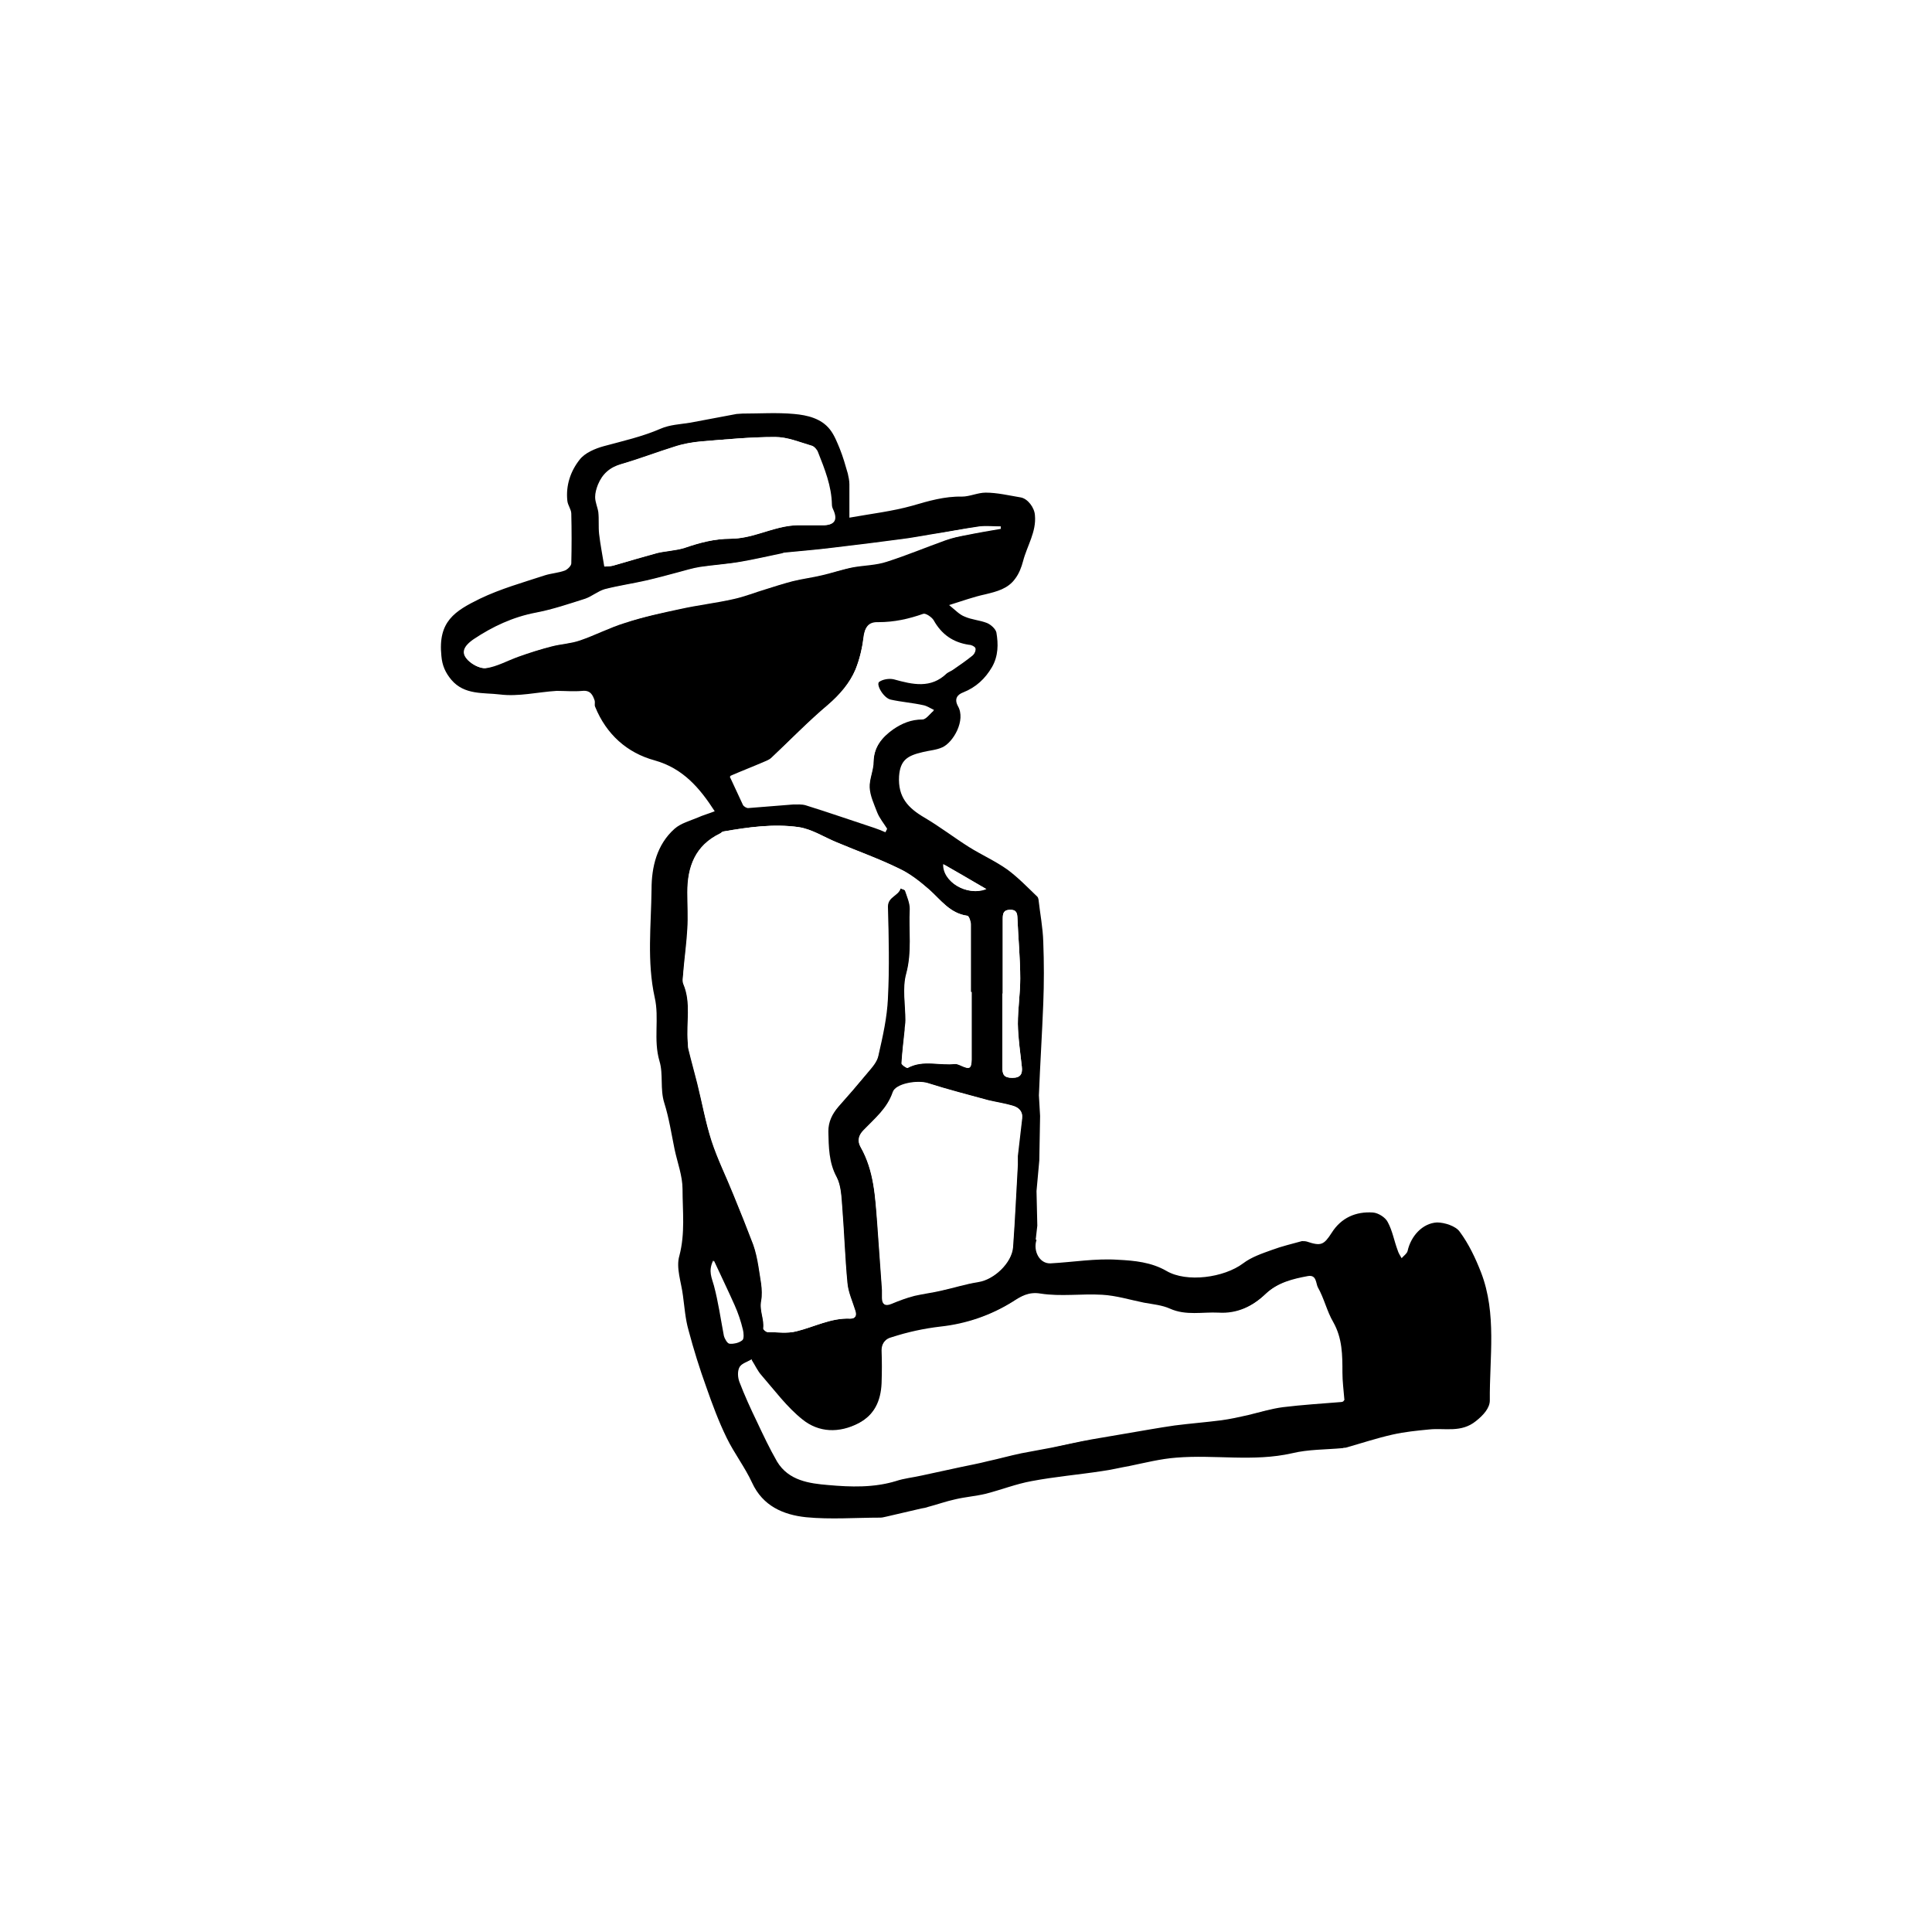
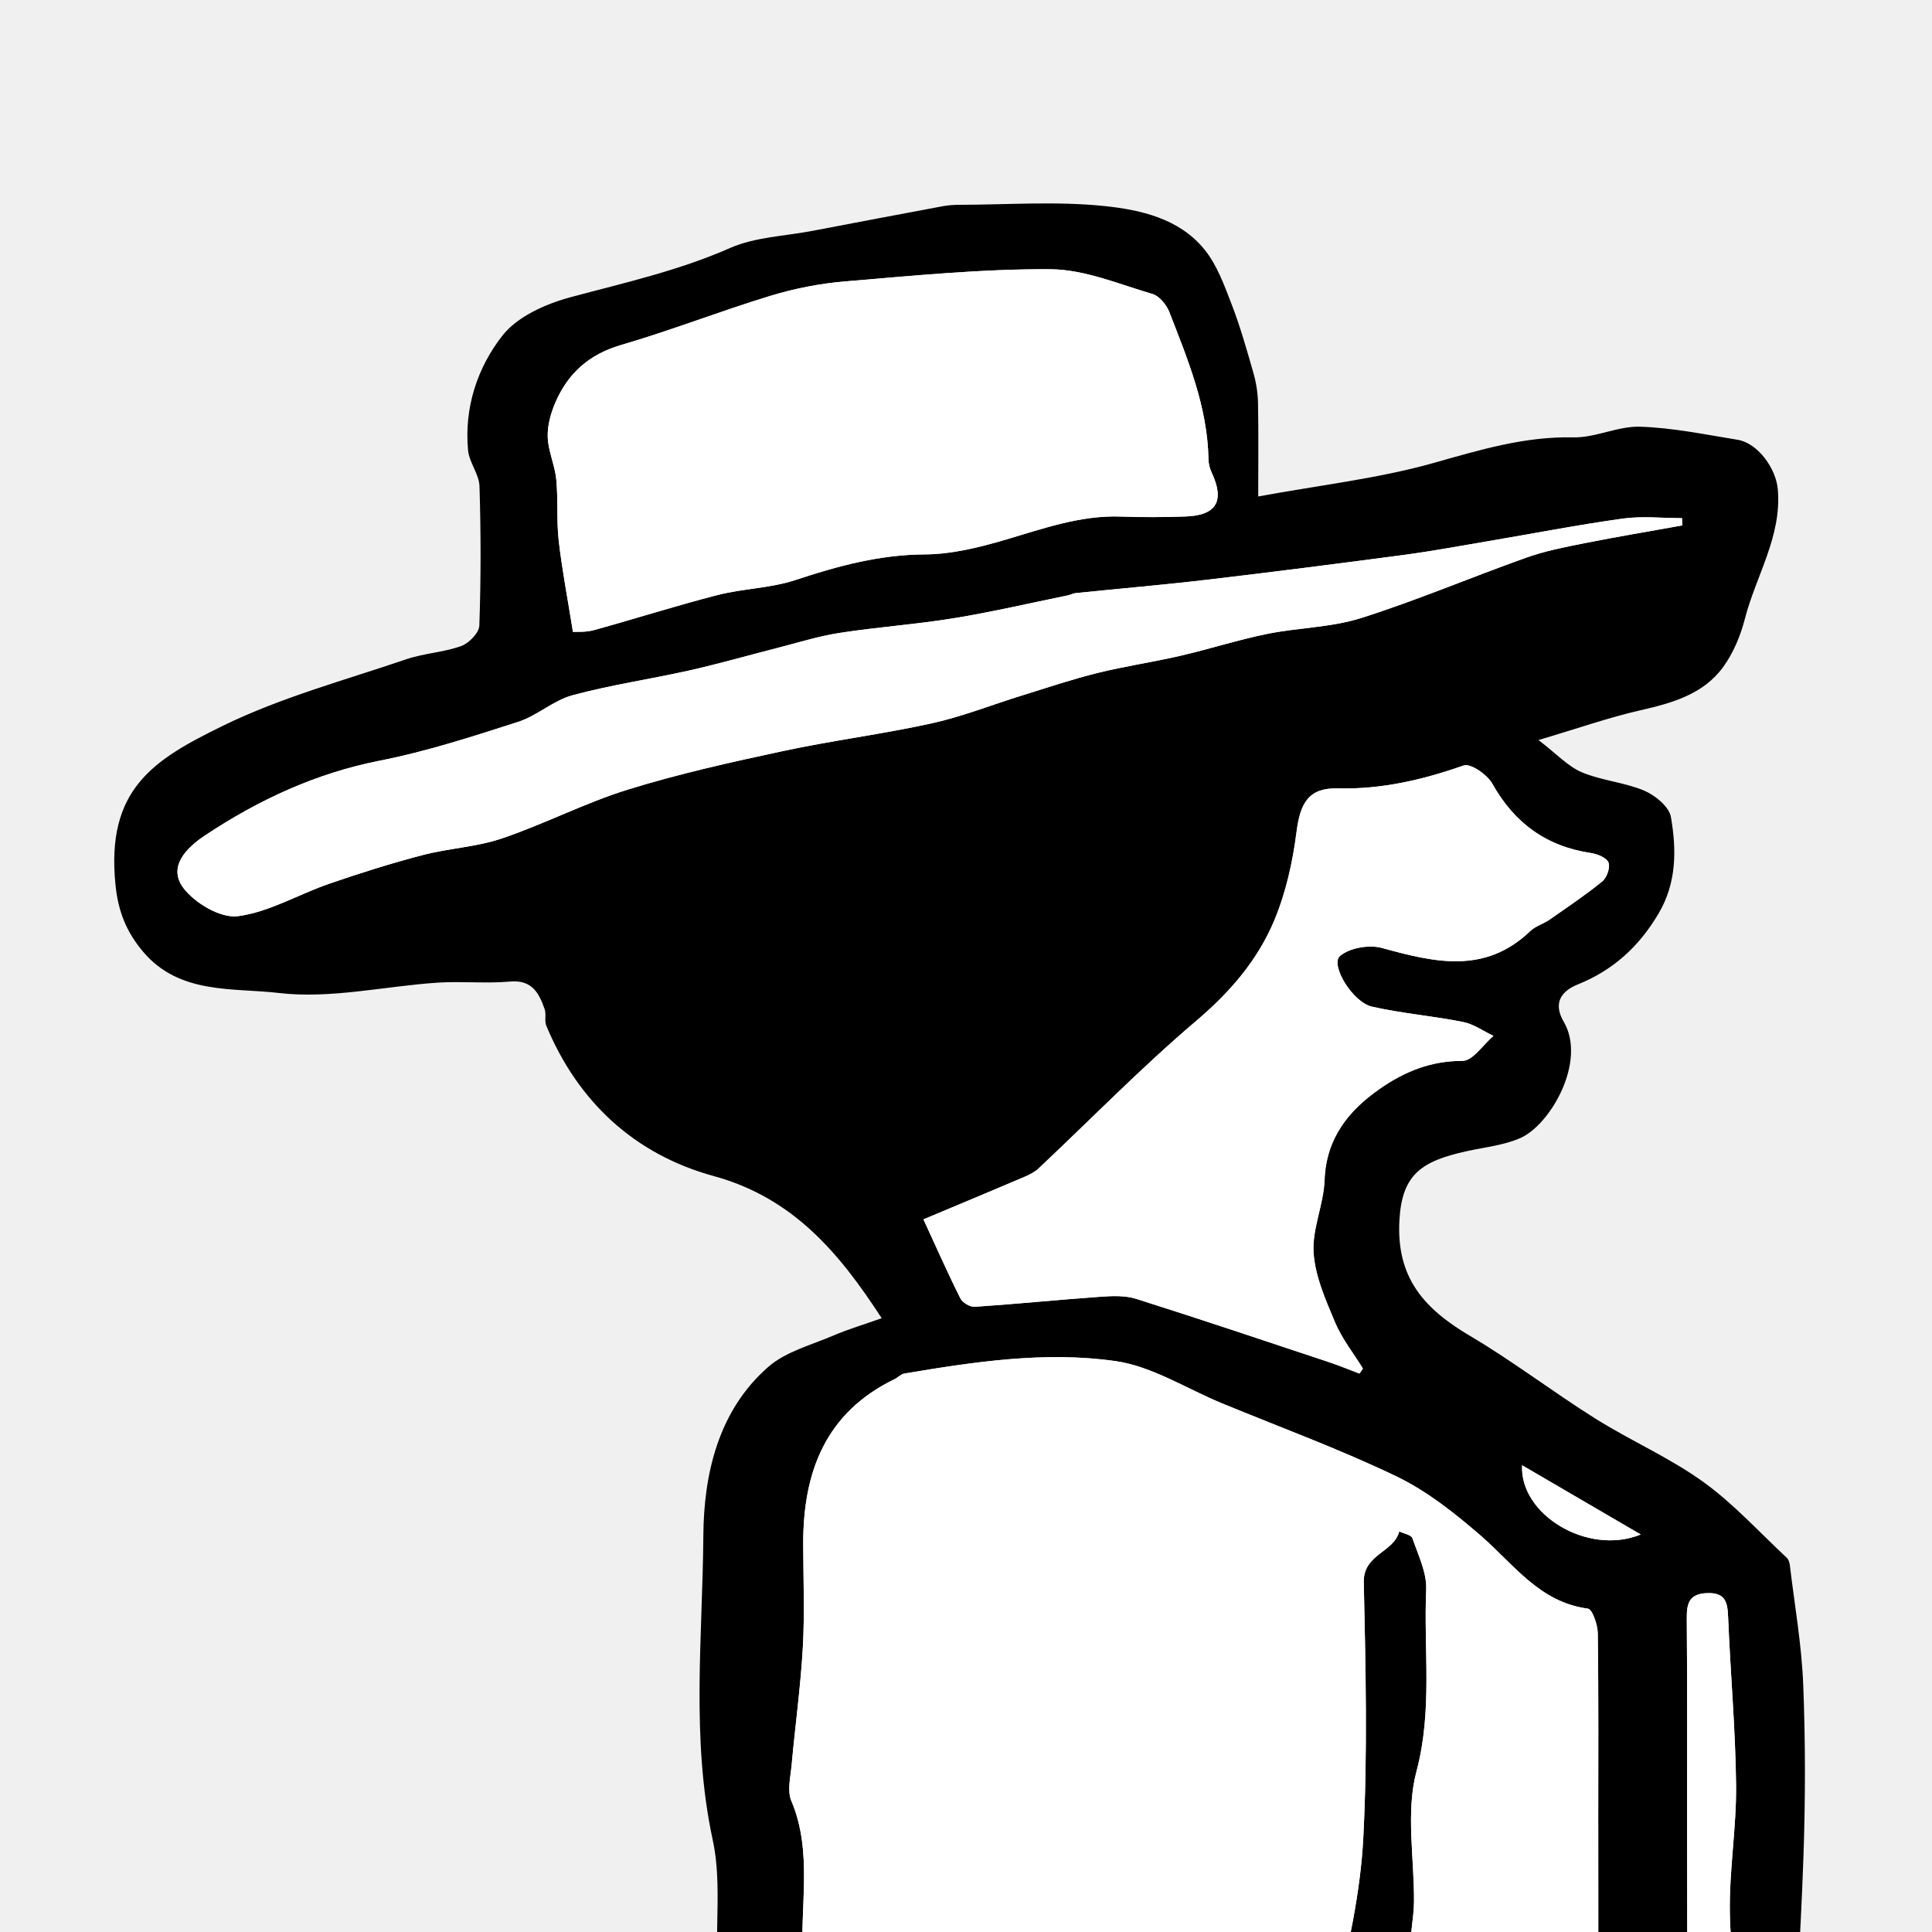
- <svg xmlns="http://www.w3.org/2000/svg" id="Livello_2" data-name="Livello 2" viewBox="0 0 48.63 48.63">
+ <svg xmlns="http://www.w3.org/2000/svg" id="Livello_2" data-name="Livello 2" viewBox="0 0 476.94 476.94">
  <defs>
    <style>
-       .cls-1, .cls-2 {
+       .cls-1, .cls-2, .cls-3 {
        stroke-width: 0px;
      }

      .cls-2 {
+         fill: none;
+       }
+ 
+       .cls-3 {
        fill: #fff;
      }
+ 
+       .cls-4 {
+         clip-path: url(#clippath);
+       }
    </style>
+     <clipPath id="clippath">
+       <rect class="cls-2" width="476.94" height="476.94" />
+     </clipPath>
  </defs>
  <g id="Livello_1-2" data-name="Livello 1">
-     <rect class="cls-2" width="48.63" height="48.63" />
-     <g>
-       <path class="cls-1" d="m26.09,31.21c-.09.27.07.6.35.59.57-.03,1.14-.13,1.71-.09.4.02.83.06,1.21.28.51.3,1.45.17,1.93-.19.21-.16.48-.25.73-.34.24-.09.5-.15.75-.22.04,0,.08,0,.12.01.36.12.43.09.63-.22.24-.38.61-.54,1.04-.51.13.01.31.12.37.24.12.22.16.47.25.71.02.07.06.13.1.2.05-.06.13-.11.15-.18.08-.37.37-.7.74-.72.19,0,.47.09.57.23.23.31.4.67.54,1.03.4,1.04.21,2.14.22,3.22,0,.19-.16.37-.35.52-.37.3-.78.17-1.17.21-.31.03-.62.06-.93.13-.4.09-.79.22-1.18.33-.02,0-.05,0-.07.01-.43.04-.87.03-1.28.13-.97.22-1.94.03-2.91.11-.4.03-.79.13-1.18.21-.23.04-.47.1-.7.13-.59.09-1.18.14-1.76.25-.39.07-.77.22-1.16.32-.25.06-.52.08-.77.14-.23.05-.45.13-.68.19-.05.02-.11.03-.17.04-.29.07-.57.13-.86.2-.06.01-.11.03-.17.03-.62,0-1.25.05-1.87-.01-.57-.06-1.09-.28-1.36-.87-.18-.39-.45-.74-.64-1.13-.2-.41-.36-.84-.51-1.27-.17-.47-.32-.95-.45-1.44-.08-.28-.1-.58-.14-.87-.04-.33-.18-.7-.09-1,.15-.57.08-1.12.08-1.68,0-.33-.13-.67-.2-1-.08-.39-.14-.79-.26-1.17-.11-.35-.02-.72-.12-1.05-.16-.54,0-1.08-.12-1.6-.2-.91-.09-1.82-.08-2.73,0-.55.13-1.12.58-1.52.16-.14.39-.2.58-.28.13-.06.28-.1.43-.16-.38-.59-.8-1.08-1.51-1.28-.7-.19-1.22-.66-1.5-1.35-.02-.04,0-.1-.01-.15-.05-.15-.11-.27-.31-.25-.22.02-.43,0-.65,0-.48.03-.96.15-1.43.09-.41-.05-.89.02-1.22-.37-.15-.18-.23-.36-.25-.6-.09-.87.34-1.13.97-1.44.52-.25,1.09-.41,1.64-.59.16-.05.34-.06.5-.12.07-.03.16-.12.16-.18.01-.42.01-.83,0-1.25,0-.11-.09-.21-.1-.33-.04-.38.08-.74.31-1.03.13-.17.39-.28.61-.34.48-.13.97-.24,1.43-.44.23-.1.49-.11.74-.15.39-.07.78-.15,1.17-.22.05,0,.1-.01.15-.01.43,0,.87-.03,1.3.01.33.03.68.11.9.39.11.14.18.32.25.49.08.2.14.41.2.62.02.09.04.18.04.27,0,.27,0,.55,0,.84.56-.1,1.08-.16,1.58-.3.41-.12.82-.24,1.25-.23.2,0,.4-.1.6-.1.29,0,.58.07.88.12.18.03.35.26.36.45.04.42-.2.77-.3,1.16-.04.15-.1.31-.2.44-.18.25-.46.32-.75.39-.28.06-.56.16-.91.27.16.13.26.24.39.29.18.08.38.09.56.16.1.04.22.15.24.24.05.29.05.59-.11.87-.17.29-.4.51-.73.64-.13.05-.23.15-.13.34.21.36-.12.92-.39,1.04-.15.07-.33.08-.49.12-.39.09-.57.2-.6.61-.03.53.23.8.64,1.04.39.23.74.5,1.12.74.32.2.66.35.97.57.27.2.51.45.75.68.02.02.02.04.03.07.04.36.11.71.12,1.07.02.52.02,1.04,0,1.55-.03.77-.08,1.54-.11,2.31l.03.52-.02,1.12-.07.77.02.87-.04.35Zm-1.65-6.24c0-.57,0-1.14,0-1.7,0-.08-.05-.22-.09-.22-.44-.06-.67-.4-.96-.66-.23-.2-.48-.4-.76-.53-.51-.25-1.05-.44-1.57-.66-.32-.13-.62-.33-.95-.38-.63-.09-1.27,0-1.9.11-.03,0-.05.03-.08.05-.62.3-.83.84-.82,1.48,0,.31.01.62,0,.93-.02.35-.07.71-.1,1.06,0,.11-.04.23,0,.32.2.48.07.97.11,1.45,0,.07,0,.13.02.2.07.28.15.56.22.85.12.49.2.98.36,1.45.15.46.37.9.55,1.35.17.42.34.84.5,1.26.06.17.11.36.13.54.04.29.12.59.07.87-.05.25.08.47.05.7,0,.03.07.09.11.09.24,0,.49.04.72-.02.45-.11.87-.34,1.35-.32.14,0,.17-.08.13-.2-.07-.23-.18-.46-.2-.7-.06-.63-.08-1.27-.13-1.9-.02-.26-.03-.55-.14-.76-.2-.37-.2-.76-.21-1.15,0-.25.1-.44.25-.62.25-.28.5-.57.74-.86.11-.13.24-.27.27-.43.11-.48.22-.96.24-1.45.04-.77.02-1.54,0-2.3,0-.25.27-.27.32-.46.04.02.11.03.12.06.05.15.13.31.12.46-.02.54.06,1.08-.09,1.63-.1.37-.02.78-.02,1.17,0,.08-.01.17-.02.25-.03.28-.07.55-.08.83,0,.04.13.13.15.12.39-.21.8-.05,1.2-.1.05,0,.11.02.16.05.2.09.24.07.25-.16,0-.57,0-1.14,0-1.7Zm-5.53,9.26c-.12.07-.26.11-.3.19-.05.1-.04.25,0,.36.13.34.28.67.44,1,.16.34.32.68.51,1.01.29.48.81.55,1.29.59.56.05,1.14.07,1.7-.1.21-.07.43-.09.65-.14.32-.07.65-.14.97-.21.23-.05.46-.09.69-.15.28-.06.56-.14.85-.2.25-.05.5-.09.75-.14.34-.07.68-.15,1.02-.21.27-.05.55-.09.82-.14.42-.07.85-.15,1.27-.21.39-.05.78-.08,1.17-.13.22-.03.45-.08.67-.13.29-.07.58-.16.88-.2.49-.06.98-.09,1.47-.13.04,0,.07-.03.06-.03-.02-.25-.05-.47-.05-.69,0-.44,0-.87-.23-1.27-.16-.28-.24-.6-.39-.88-.05-.1-.04-.32-.25-.28-.38.07-.76.16-1.05.44-.34.32-.73.51-1.2.48-.41-.02-.82.08-1.22-.1-.2-.09-.43-.1-.65-.15-.35-.07-.7-.18-1.06-.2-.52-.04-1.04.05-1.55-.03-.3-.05-.49.07-.69.2-.56.35-1.18.56-1.82.63-.43.05-.84.14-1.24.27-.15.05-.23.14-.23.31.01.27.01.55,0,.83-.02.44-.18.8-.59,1.02-.49.26-1,.24-1.42-.09-.39-.31-.69-.73-1.03-1.11-.1-.11-.17-.25-.25-.39Zm3.17-3.44c.04.56.08,1.12.12,1.68,0,.07,0,.13,0,.2,0,.16.07.2.23.14.19-.08.38-.15.57-.2.22-.06.45-.08.67-.13.32-.07.63-.17.95-.22.39-.06.85-.48.87-.88.05-.69.08-1.38.12-2.07,0-.07,0-.15,0-.22.03-.32.07-.64.11-.95.02-.18-.09-.27-.23-.31-.2-.06-.41-.09-.62-.14-.51-.14-1.02-.27-1.52-.43-.26-.08-.81.01-.88.23-.14.41-.45.66-.73.95-.13.13-.17.27-.08.43.34.6.37,1.26.42,1.92Zm-6.86-16.53s.11,0,.19-.02c.37-.1.74-.22,1.12-.32.23-.06.47-.06.69-.13.38-.13.76-.23,1.16-.23.24,0,.49-.06.72-.13.34-.1.68-.22,1.04-.21.19,0,.38,0,.58,0,.28,0,.35-.14.23-.4-.02-.04-.03-.08-.03-.12,0-.47-.19-.89-.35-1.32-.03-.07-.09-.15-.15-.16-.3-.09-.61-.22-.92-.22-.62,0-1.23.06-1.85.11-.23.02-.46.06-.67.13-.45.14-.89.31-1.34.44-.29.08-.48.25-.59.52-.04.1-.07.21-.07.31,0,.13.06.25.08.38.02.18,0,.37.02.55.03.26.08.51.13.82Zm7.07,6.67s.02-.03.03-.05c-.08-.14-.19-.27-.25-.41-.08-.2-.18-.41-.19-.63-.01-.21.09-.43.1-.65.01-.38.22-.63.5-.83.22-.15.45-.25.74-.25.09,0,.19-.15.28-.22-.09-.04-.18-.11-.27-.12-.27-.05-.55-.08-.82-.14-.18-.04-.38-.38-.29-.46.09-.07.26-.1.38-.07.47.13.93.24,1.33-.15.05-.04.12-.06.17-.1.16-.11.32-.22.48-.35.04-.03.07-.12.06-.17-.02-.04-.1-.08-.16-.08-.4-.06-.69-.27-.89-.62-.05-.08-.2-.18-.26-.16-.37.13-.74.22-1.13.21-.26,0-.34.13-.37.39-.03.27-.1.54-.2.79-.15.36-.4.65-.7.9-.49.42-.95.88-1.42,1.33-.03.03-.08.06-.13.08-.3.13-.61.26-.91.38.12.25.22.48.33.71.02.04.09.08.13.08.38-.03.75-.06,1.13-.09.11,0,.22-.01.32.02.58.18,1.15.38,1.73.57.09.03.19.07.28.11Zm2.9-7.62v-.06c-.18,0-.36-.02-.54,0-.41.06-.81.14-1.21.2-.25.04-.5.09-.75.12-.59.08-1.17.15-1.76.22-.4.05-.79.08-1.19.12-.02,0-.05.02-.07.02-.34.07-.68.15-1.03.21-.34.06-.68.08-1.02.13-.19.03-.38.09-.57.14-.26.07-.52.14-.78.2-.35.08-.7.13-1.05.22-.17.05-.32.18-.49.24-.41.13-.82.27-1.24.35-.58.11-1.09.35-1.57.67-.16.11-.34.28-.19.47.1.14.33.27.49.25.28-.04.55-.2.82-.29.28-.1.56-.18.84-.26.24-.06.49-.07.71-.15.38-.13.75-.32,1.13-.44.46-.14.92-.25,1.39-.35.44-.1.89-.15,1.34-.25.28-.06.54-.17.82-.25.22-.07.45-.14.67-.2.25-.06.5-.1.74-.15.26-.06.52-.14.78-.2.28-.06.58-.06.85-.14.5-.16.99-.37,1.48-.54.17-.06.35-.09.52-.13.29-.06.59-.11.88-.16Zm.04,11.7c0,.62,0,1.24,0,1.85,0,.18.03.27.25.27.21,0,.26-.1.24-.28-.04-.36-.09-.72-.1-1.08,0-.38.06-.76.06-1.14,0-.5-.05-1.01-.07-1.51,0-.13-.02-.23-.19-.22-.16,0-.18.09-.18.23,0,.63,0,1.25,0,1.88Zm-7.28,6.72c-.13.27-.03.44.02.63.11.41.17.84.25,1.26.02.08.09.2.14.2.1,0,.23-.03.31-.09.05-.04.04-.18.01-.26-.06-.21-.13-.42-.21-.62-.16-.36-.33-.71-.52-1.12Zm6.86-9.36c-.37-.22-.71-.42-1.07-.62-.02.44.59.82,1.07.62Z" />
+     <g class="cls-4">
      <g>
-         <path class="cls-2" d="m24.45,24.97c0,.57,0,1.14,0,1.7,0,.23-.05.25-.25.16-.05-.02-.11-.05-.16-.05-.4.04-.81-.12-1.2.1-.02.01-.16-.08-.15-.12.02-.28.05-.55.08-.83,0-.08.02-.16.02-.25,0-.39-.08-.81.02-1.17.15-.55.06-1.09.09-1.63,0-.15-.07-.31-.12-.46-.01-.03-.08-.04-.12-.06-.05.19-.32.2-.32.46.02.77.03,1.54,0,2.3-.03.49-.14.97-.24,1.45-.04.16-.17.3-.27.43-.24.29-.49.58-.74.86-.16.18-.26.37-.25.62,0,.4,0,.78.21,1.15.12.22.12.51.14.76.05.63.07,1.27.13,1.9.02.24.13.47.2.7.04.12.01.21-.13.2-.48-.02-.9.21-1.35.32-.23.06-.48.02-.72.02-.04,0-.11-.06-.11-.09.03-.24-.1-.45-.05-.7.05-.28-.03-.58-.07-.87-.03-.18-.07-.37-.13-.54-.16-.42-.33-.85-.5-1.26-.18-.45-.4-.89-.55-1.35-.15-.47-.24-.97-.36-1.45-.07-.28-.15-.56-.22-.85-.02-.06-.01-.13-.02-.2-.04-.48.09-.98-.11-1.45-.04-.09,0-.21,0-.32.03-.35.08-.71.1-1.06.02-.31,0-.62,0-.93,0-.65.2-1.18.82-1.48.03-.01.05-.04.08-.05.63-.11,1.27-.2,1.9-.11.33.05.64.25.95.38.52.22,1.06.41,1.57.66.28.13.53.33.76.53.3.26.53.6.96.66.04,0,.09.14.09.22,0,.57,0,1.14,0,1.7Z" />
-         <path class="cls-2" d="m18.92,34.23c.09.14.15.28.25.39.33.38.64.8,1.03,1.11.41.33.92.35,1.42.09.41-.22.58-.58.59-1.02.01-.28.01-.55,0-.83,0-.18.08-.27.23-.31.4-.13.81-.22,1.24-.27.64-.07,1.26-.28,1.82-.63.2-.13.39-.25.69-.2.51.08,1.03,0,1.55.03.36.02.71.13,1.06.2.22.04.45.06.65.15.4.18.82.08,1.22.1.47.03.87-.16,1.2-.48.3-.28.67-.37,1.05-.44.22-.04.2.18.25.28.16.28.23.61.39.88.23.41.23.83.23,1.27,0,.22.03.44.05.69,0,0-.03.03-.06.03-.49.04-.98.07-1.47.13-.3.04-.59.14-.88.2-.22.05-.44.1-.67.13-.39.05-.78.08-1.17.13-.43.06-.85.14-1.27.21-.27.05-.55.08-.82.14-.34.07-.68.15-1.02.21-.25.05-.5.08-.75.14-.28.06-.57.14-.85.2-.23.05-.46.1-.69.15-.32.07-.65.14-.97.21-.22.05-.44.07-.65.14-.56.18-1.14.15-1.7.1-.48-.04-1-.11-1.29-.59-.19-.32-.35-.67-.51-1.01-.16-.33-.31-.66-.44-1-.04-.11-.05-.26,0-.36.04-.08.18-.12.3-.19Z" />
-         <path class="cls-2" d="m22.09,30.8c-.06-.66-.08-1.33-.42-1.92-.09-.16-.05-.3.08-.43.28-.29.59-.54.73-.95.08-.22.62-.31.88-.23.5.16,1.01.29,1.52.43.2.05.42.08.62.14.14.04.25.13.23.31-.04.32-.07.63-.11.95,0,.07,0,.15,0,.22-.04.69-.07,1.38-.12,2.07-.03.4-.48.82-.87.88-.32.05-.63.15-.95.22-.22.05-.45.08-.67.13-.19.05-.38.12-.57.2-.15.06-.22.03-.23-.14,0-.07,0-.13,0-.2-.04-.56-.08-1.12-.12-1.68Z" />
-         <path class="cls-2" d="m15.23,14.26c-.05-.31-.1-.56-.13-.82-.02-.18,0-.37-.02-.55-.01-.13-.07-.25-.08-.38,0-.1.03-.22.07-.31.11-.26.3-.43.59-.52.45-.13.89-.3,1.34-.44.22-.07.45-.11.67-.13.61-.05,1.23-.11,1.85-.11.31,0,.61.13.92.22.06.02.13.1.15.16.17.43.34.85.35,1.32,0,.04.01.08.03.12.12.26.05.39-.23.4-.19,0-.38,0-.58,0-.37-.01-.7.11-1.04.21-.23.07-.48.13-.72.13-.41,0-.78.1-1.16.23-.22.07-.47.08-.69.13-.37.1-.74.21-1.12.32-.07.02-.16.01-.19.02Z" />
-         <path class="cls-2" d="m22.3,20.93c-.09-.04-.19-.07-.28-.11-.58-.19-1.15-.38-1.73-.57-.1-.03-.22-.03-.32-.02-.38.03-.75.07-1.13.09-.04,0-.11-.04-.13-.08-.11-.23-.22-.46-.33-.71.3-.13.61-.25.91-.38.04-.02.09-.04.13-.08.47-.44.92-.91,1.42-1.33.3-.26.55-.55.7-.9.1-.25.16-.52.2-.79.03-.26.11-.4.37-.39.4,0,.76-.08,1.13-.21.06-.02.21.08.26.16.2.36.49.56.89.62.06,0,.14.04.16.08.02.04-.01.14-.06.17-.15.12-.32.23-.48.35-.05.04-.12.06-.17.1-.41.39-.86.28-1.33.15-.11-.03-.29,0-.38.07-.09.08.11.42.29.46.27.06.55.08.82.14.1.02.18.08.27.12-.09.08-.19.22-.28.22-.28,0-.52.09-.74.25-.29.2-.49.45-.5.83,0,.22-.11.44-.1.65.01.21.11.42.19.63.06.15.17.28.25.41-.01.02-.02.03-.03.05Z" />
-         <path class="cls-2" d="m25.2,13.31c-.29.05-.59.1-.88.16-.18.03-.35.07-.52.13-.5.18-.98.38-1.48.54-.27.09-.57.09-.85.14-.26.05-.52.14-.78.2-.25.06-.5.09-.74.15-.23.06-.45.13-.67.2-.27.08-.54.19-.82.25-.44.1-.89.15-1.34.25-.47.1-.94.2-1.39.35-.39.12-.75.31-1.13.44-.23.08-.48.09-.71.15-.28.07-.56.16-.84.26-.28.1-.54.25-.82.29-.15.02-.39-.12-.49-.25-.14-.19.03-.36.19-.47.48-.32,1-.56,1.57-.67.42-.08.83-.22,1.24-.35.17-.05.32-.19.49-.24.34-.09.7-.14,1.05-.22.26-.06.52-.13.78-.2.19-.05.38-.11.57-.14.34-.05.69-.08,1.02-.13.34-.06.69-.14,1.03-.21.02,0,.05-.02.07-.02.4-.04.79-.07,1.19-.12.59-.07,1.18-.14,1.76-.22.25-.03.5-.08.75-.12.4-.07.81-.15,1.21-.2.17-.02.35,0,.53,0v.06Z" />
-         <path class="cls-2" d="m25.24,25.01c0-.63,0-1.25,0-1.88,0-.14.02-.22.18-.23.17,0,.18.09.19.22.02.5.07,1.01.07,1.51,0,.38-.06.76-.06,1.14,0,.36.06.72.1,1.08.02.18-.03.28-.24.28-.21,0-.25-.09-.25-.27,0-.62,0-1.23,0-1.85Z" />
-         <path class="cls-2" d="m17.97,31.73c.19.41.36.76.52,1.12.09.2.16.41.21.62.02.08.03.22-.01.26-.08.07-.21.1-.31.09-.05,0-.12-.13-.14-.2-.09-.42-.14-.85-.25-1.26-.05-.19-.15-.35-.02-.63Z" />
-         <path class="cls-2" d="m24.83,22.38c-.48.19-1.09-.18-1.07-.62.35.21.69.4,1.07.62Z" />
+         <path class="cls-1" d="m439.84,621.48c-2.37,7.45,1.83,16.45,9.6,16.07,15.64-.76,31.34-3.46,46.85-2.55,11.06.65,22.74,1.7,33.14,7.82,14.14,8.32,39.81,4.73,53.13-5.25,5.76-4.32,13.06-6.8,19.93-9.36,6.67-2.49,13.68-4.07,20.58-5.92,1.01-.27,2.29.04,3.34.38,10.02,3.21,11.87,2.35,17.21-6.02,6.6-10.36,16.64-14.97,28.59-13.99,3.66.3,8.5,3.33,10.22,6.51,3.23,5.98,4.53,12.99,6.76,19.53.65,1.91,1.75,3.67,2.65,5.5,1.4-1.64,3.65-3.08,4.07-4.94,2.28-10.17,10.18-19.33,20.45-19.83,5.27-.26,12.8,2.38,15.71,6.35,6.21,8.48,10.99,18.33,14.74,28.23,10.88,28.69,5.64,58.79,6.09,88.32.08,5.25-4.35,10.2-9.57,14.41-10.15,8.18-21.29,4.75-32.09,5.9-8.51.91-17.12,1.58-25.44,3.45-10.92,2.46-21.6,6-32.38,9.06-.65.19-1.35.23-2.04.29-11.74,1.08-23.78.88-35.17,3.5-26.56,6.11-53.34.89-79.88,3.13-10.87.92-21.59,3.67-32.37,5.64-6.42,1.18-12.79,2.71-19.24,3.66-16.08,2.37-32.31,3.95-48.28,6.91-10.78,2-21.16,6.07-31.84,8.71-6.98,1.72-14.25,2.27-21.28,3.84-6.31,1.41-12.46,3.5-18.69,5.27-1.5.42-3.03.73-4.55,1.08-7.85,1.84-15.71,3.68-23.57,5.5-1.54.36-3.1.86-4.66.87-17.16.08-34.45,1.42-51.43-.31-15.61-1.6-29.83-7.63-37.41-23.81-5.04-10.75-12.36-20.42-17.48-31.13-5.39-11.29-9.76-23.12-13.89-34.95-4.54-13.02-8.7-26.22-12.25-39.54-2.06-7.77-2.73-15.92-3.78-23.93-1.2-9.17-4.84-19.12-2.58-27.41,4.24-15.53,2.16-30.85,2.18-46.16.02-9.15-3.5-18.31-5.48-27.46-2.31-10.71-3.85-21.69-7.25-32.05-3.16-9.62-.67-19.79-3.33-28.75-4.38-14.73-.16-29.68-3.21-43.86-5.39-25.04-2.49-50.13-2.31-75.1.11-15.03,3.6-30.83,16.06-41.68,4.32-3.76,10.58-5.37,16.06-7.72,3.69-1.58,7.56-2.73,11.91-4.27-10.56-16.25-21.91-29.74-41.52-35.11-19.36-5.31-33.42-18.2-41.28-37.1-.5-1.2.04-2.82-.4-4.07-1.4-3.98-3.11-7.32-8.56-6.83-5.92.53-11.93-.12-17.87.27-13.1.87-26.41,4.06-39.19,2.55-11.25-1.33-24.45.46-33.44-10.1-4.14-4.86-6.21-9.94-6.88-16.49-2.44-23.79,9.42-31.03,26.61-39.42,14.28-6.97,29.92-11.18,45.06-16.34,4.41-1.51,9.27-1.72,13.65-3.29,1.92-.69,4.43-3.26,4.49-5.05.4-11.45.4-22.93.04-34.39-.09-3-2.55-5.89-2.83-8.94-.97-10.5,2.33-20.44,8.53-28.31,3.71-4.71,10.71-7.8,16.82-9.44,13.27-3.56,26.6-6.53,39.32-12.13,6.2-2.73,13.53-2.93,20.36-4.24,10.69-2.05,21.39-4.07,32.09-6.07,1.34-.25,2.72-.35,4.09-.36,11.93-.02,23.95-.92,35.75.29,8.98.92,18.56,3.06,24.78,10.67,3.12,3.81,4.93,8.83,6.74,13.53,2.16,5.59,3.79,11.39,5.44,17.16.67,2.36,1.05,4.88,1.1,7.34.14,7.5.05,15,.05,23.01,15.36-2.82,29.68-4.43,43.36-8.29,11.38-3.21,22.39-6.56,34.41-6.3,5.48.12,11.03-2.81,16.5-2.63,8.04.25,16.06,1.93,24.05,3.22,4.97.8,9.51,7.03,9.95,12.28.99,11.6-5.39,21.27-8.12,31.88-1.08,4.19-2.85,8.49-5.38,11.95-4.94,6.77-12.62,8.89-20.5,10.69-7.74,1.77-15.27,4.42-25.08,7.33,4.51,3.45,7.27,6.51,10.7,7.96,4.89,2.06,10.48,2.46,15.37,4.52,2.73,1.15,6.18,3.98,6.62,6.52,1.39,8.07,1.45,16.23-3.07,23.86-4.79,8.09-11.12,13.92-19.92,17.47-3.6,1.45-6.39,4.23-3.47,9.22,5.7,9.76-3.25,25.38-10.67,28.68-4.18,1.86-8.99,2.3-13.53,3.32-10.83,2.44-15.7,5.6-16.36,16.88-.85,14.52,6.32,22.1,17.5,28.71,10.61,6.27,20.45,13.83,30.9,20.39,8.68,5.44,18.23,9.59,26.51,15.54,7.53,5.4,13.88,12.44,20.71,18.8.45.42.69,1.21.76,1.86,1.17,9.81,2.91,19.6,3.3,29.44.56,14.2.54,28.45.05,42.65-.73,21.14-2.27,42.26-3.12,63.39l.8,14.36-.6,30.76-1.79,21.1.48,23.84-1.19,9.54Zm-45.29-171.47c0-15.6.1-31.19-.11-46.79-.03-2.14-1.34-5.97-2.44-6.12-11.99-1.58-18.31-10.97-26.46-18.02-6.41-5.54-13.28-11-20.84-14.64-14.03-6.74-28.71-12.12-43.12-18.06-8.72-3.6-17.17-9.1-26.22-10.39-17.35-2.48-34.85.18-52.13,3.08-.82.14-1.51.95-2.31,1.34-17.13,8.26-22.67,22.95-22.63,40.74.02,8.49.38,16.99-.09,25.45-.54,9.72-1.89,19.39-2.77,29.09-.27,2.96-1.12,6.36-.07,8.86,5.5,13.06,1.85,26.65,2.94,39.93.15,1.82.04,3.71.47,5.46,1.9,7.79,4.03,15.52,5.92,23.31,3.24,13.33,5.55,26.94,9.76,39.95,4.09,12.65,10.16,24.65,15.19,37,4.69,11.52,9.35,23.07,13.65,34.74,1.76,4.77,2.95,9.84,3.68,14.87,1.16,7.97,3.4,16.33,2.02,23.95-1.26,6.97,2.28,12.78,1.46,19.24-.09.7,1.87,2.38,2.9,2.4,6.61.08,13.51.97,19.78-.56,12.34-3,23.86-9.31,37.09-8.75,3.85.16,4.6-2.15,3.56-5.5-1.97-6.36-4.92-12.63-5.56-19.13-1.7-17.39-2.18-34.89-3.6-52.31-.58-7.11-.72-15-3.93-21-5.5-10.28-5.51-20.78-5.67-31.67-.1-6.88,2.65-12.18,7-17.13,6.88-7.82,13.73-15.68,20.3-23.75,2.96-3.63,6.57-7.53,7.53-11.84,2.94-13.15,5.99-26.5,6.69-39.89,1.09-21.04.59-42.19.13-63.28-.15-6.99,7.43-7.32,8.76-12.56,1.13.55,2.97.85,3.25,1.68,1.43,4.16,3.58,8.52,3.4,12.71-.65,14.92,1.62,29.78-2.4,44.86-2.68,10.07-.52,21.42-.61,32.2-.02,2.27-.36,4.54-.6,6.8-.83,7.61-1.88,15.2-2.32,22.83-.06,1.08,3.55,3.68,4.22,3.31,10.65-5.83,22.03-1.43,32.96-2.64,1.42-.16,3.05.66,4.44,1.32,5.44,2.6,6.71,1.92,6.75-4.33.09-15.6.03-31.19.04-46.79Zm-151.88,254.51c-3.38,2.02-7.27,3.01-8.32,5.31-1.27,2.77-1,6.98.15,9.97,3.62,9.36,7.79,18.51,12.09,27.59,4.42,9.33,8.72,18.8,14.03,27.63,7.9,13.12,22.2,15.19,35.34,16.26,15.49,1.26,31.38,2.04,46.77-2.83,5.74-1.82,11.84-2.49,17.76-3.77,8.9-1.92,17.77-3.93,26.67-5.85,6.35-1.37,12.74-2.57,19.07-4.01,7.79-1.77,15.5-3.86,23.31-5.53,6.83-1.46,13.76-2.41,20.61-3.78,9.34-1.88,18.61-4.09,27.96-5.9,7.48-1.45,15.05-2.48,22.57-3.74,11.66-1.95,23.28-4.19,34.99-5.83,10.67-1.49,21.46-2.15,32.14-3.56,6.17-.82,12.26-2.29,18.35-3.66,8.09-1.81,16.04-4.53,24.22-5.57,13.42-1.71,26.97-2.37,40.45-3.56.99-.09,1.92-.89,1.75-.8-.54-6.86-1.47-12.91-1.39-18.93.16-12.09.11-23.85-6.21-34.98-4.35-7.66-6.51-16.57-10.77-24.3-1.47-2.66-.98-8.77-6.97-7.66-10.49,1.95-20.75,4.37-28.92,12.09-9.23,8.72-20.09,13.98-33.08,13.19-11.21-.69-22.59,2.14-33.65-2.82-5.43-2.43-11.77-2.85-17.72-4.07-9.69-1.99-19.33-4.91-29.12-5.59-14.15-.98-28.66,1.24-42.54-.93-8.34-1.3-13.41,1.94-19,5.45-15.39,9.64-32.31,15.43-50.01,17.33-11.77,1.27-22.94,3.8-34.05,7.34-4.03,1.28-6.43,3.79-6.21,8.62.34,7.55.33,15.14.03,22.69-.47,12.12-5,22.06-16.28,28-13.51,7.1-27.52,6.58-38.9-2.56-10.69-8.58-19.05-20.09-28.18-30.54-2.71-3.11-4.55-6.98-6.93-10.73Zm87.16-94.37c1.06,15.38,2.14,30.75,3.17,46.13.12,1.83.01,3.67.04,5.5.08,4.52,2.03,5.49,6.21,3.77,5.09-2.09,10.32-3.99,15.64-5.37,6.04-1.56,12.28-2.33,18.37-3.67,8.68-1.91,17.22-4.6,25.98-5.93,10.83-1.65,23.24-13.12,24.02-24.13,1.34-18.95,2.22-37.93,3.29-56.91.12-2.06.03-4.13.26-6.17.95-8.73,1.95-17.45,2.99-26.16.58-4.88-2.42-7.34-6.34-8.48-5.57-1.61-11.39-2.36-16.99-3.86-13.97-3.74-27.97-7.4-41.78-11.68-7.11-2.21-22.14.32-24.21,6.32-3.85,11.18-12.33,18.26-20.08,26.1-3.5,3.54-4.7,7.44-2.24,11.74,9.41,16.42,10.07,34.71,11.68,52.82ZM141.45,156c.85-.06,3.1.13,5.14-.43,10.23-2.82,20.35-6.06,30.63-8.69,6.27-1.6,12.98-1.66,19.08-3.67,10.46-3.46,20.8-6.28,32-6.34,6.62-.04,13.39-1.71,19.82-3.6,9.43-2.77,18.64-6.12,28.7-5.74,5.27.2,10.55.16,15.82-.02,7.72-.26,9.75-3.85,6.45-10.89-.47-1-.75-2.18-.77-3.28-.23-12.89-5.1-24.55-9.65-36.27-.7-1.81-2.47-3.99-4.19-4.49-8.3-2.43-16.74-6.05-25.16-6.1-16.9-.12-33.82,1.6-50.7,3-6.23.52-12.51,1.76-18.49,3.58-12.35,3.76-24.4,8.51-36.79,12.11-7.88,2.29-13.1,6.95-16.22,14.16-1.16,2.67-2.01,5.76-1.91,8.62.13,3.49,1.77,6.91,2.11,10.42.48,5,.04,10.09.6,15.08.8,7.08,2.16,14.09,3.52,22.57Zm194.18,183.1c.28-.42.57-.84.85-1.26-2.33-3.77-5.17-7.33-6.87-11.37-2.33-5.54-4.93-11.37-5.31-17.21-.39-5.88,2.49-11.9,2.71-17.9.38-10.4,5.93-17.25,13.84-22.71,6.01-4.15,12.48-6.77,20.2-6.75,2.55,0,5.1-4,7.65-6.17-2.49-1.18-4.86-2.91-7.48-3.43-7.45-1.48-15.09-2.11-22.49-3.78-4.83-1.09-10.43-10.42-7.9-12.53,2.39-2,7.18-2.83,10.32-1.97,12.91,3.54,25.42,6.6,36.63-4.16,1.28-1.23,3.21-1.75,4.71-2.79,4.43-3.08,8.92-6.09,13.09-9.49,1.12-.92,1.99-3.43,1.52-4.65-.45-1.17-2.71-2.09-4.29-2.33-11.04-1.65-18.93-7.37-24.39-17.14-1.25-2.23-5.37-5.07-7.06-4.48-10.13,3.55-20.24,5.92-31.1,5.66-7.16-.17-9.24,3.58-10.16,10.78-.95,7.38-2.61,14.91-5.46,21.75-4.1,9.83-10.91,17.74-19.25,24.82-13.54,11.49-25.99,24.27-38.95,36.46-.96.9-2.23,1.55-3.46,2.07-8.35,3.56-16.73,7.05-24.98,10.51,3.2,6.94,6.01,13.29,9.12,19.5.53,1.06,2.38,2.16,3.54,2.08,10.35-.7,20.67-1.75,31.02-2.48,2.93-.21,6.11-.34,8.84.52,15.88,5.02,31.66,10.33,47.46,15.58,2.6.86,5.14,1.92,7.71,2.89Zm79.7-209.41l-.1-1.78c-4.88,0-9.84-.56-14.63.11-11.15,1.55-22.21,3.71-33.32,5.59-6.89,1.17-13.76,2.44-20.68,3.37-16.13,2.15-32.27,4.21-48.43,6.11-10.85,1.28-21.75,2.2-32.62,3.32-.67.07-1.29.44-1.96.57-9.4,1.92-18.76,4.11-28.22,5.65-9.33,1.52-18.81,2.16-28.16,3.62-5.28.82-10.44,2.47-15.64,3.79-7.14,1.82-14.22,3.86-21.4,5.47-9.59,2.15-19.36,3.56-28.83,6.12-4.73,1.28-8.74,5.07-13.45,6.58-11.24,3.61-22.54,7.29-34.09,9.56-15.85,3.12-29.99,9.7-43.22,18.49-4.43,2.94-9.26,7.67-5.3,12.94,2.83,3.76,9.2,7.52,13.43,6.97,7.73-1,14.97-5.4,22.55-8.01,7.6-2.62,15.3-5.05,23.08-7.08,6.46-1.69,13.33-1.98,19.61-4.12,10.53-3.57,20.52-8.79,31.12-12.07,12.53-3.88,25.4-6.74,38.23-9.49,12.18-2.61,24.58-4.17,36.74-6.85,7.61-1.68,14.94-4.61,22.41-6.92,6.14-1.9,12.24-3.96,18.47-5.5,6.74-1.67,13.63-2.67,20.4-4.23,7.19-1.66,14.24-3.94,21.46-5.41,7.69-1.57,15.81-1.58,23.22-3.92,13.77-4.36,27.12-10.05,40.74-14.9,4.62-1.65,9.52-2.61,14.35-3.57,8.06-1.6,16.16-2.95,24.25-4.41Zm1.16,321.46c0,16.96.12,33.93-.08,50.89-.06,4.98.92,7.54,6.76,7.51,5.88-.04,7.1-2.78,6.62-7.66-.98-9.93-2.59-19.84-2.75-29.78-.17-10.44,1.64-20.9,1.54-31.34-.14-13.81-1.4-27.62-1.96-41.43-.15-3.68-.55-6.23-5.19-6.06-4.46.17-5.06,2.51-5.02,6.29.15,17.19.06,34.39.08,51.58Zm-199.88,184.72c-3.56,7.45-.96,11.97.49,17.18,3.14,11.31,4.55,23.1,6.99,34.62.46,2.15,2.35,5.5,3.78,5.61,2.83.21,6.37-.8,8.51-2.61,1.26-1.06.98-4.81.35-7.06-1.63-5.76-3.52-11.49-5.9-16.97-4.27-9.84-8.97-19.49-14.22-30.77Zm188.43-257.06c-10.26-5.99-19.63-11.46-29.28-17.09-.65,12.09,16.14,22.43,29.28,17.09Z" />
+         <g>
+           <path class="cls-3" d="m394.54,450.01c0,15.6.05,31.19-.03,46.79-.04,6.25-1.31,6.94-6.75,4.33-1.39-.67-3.02-1.48-4.44-1.32-10.93,1.21-22.31-3.2-32.96,2.64-.67.37-4.29-2.23-4.22-3.31.44-7.63,1.49-15.22,2.32-22.83.25-2.26.58-4.53.6-6.8.09-10.78-2.07-22.13.61-32.2,4.02-15.08,1.75-29.94,2.4-44.86.18-4.2-1.97-8.55-3.4-12.71-.29-.83-2.13-1.13-3.25-1.68-1.33,5.23-8.91,5.56-8.76,12.56.46,21.09.96,42.24-.13,63.28-.69,13.39-3.75,26.73-6.69,39.89-.96,4.3-4.58,8.2-7.53,11.84-6.57,8.08-13.42,15.94-20.3,23.75-4.35,4.94-7.1,10.25-7,17.13.16,10.9.17,21.39,5.67,31.67,3.21,6,3.35,13.88,3.93,21,1.42,17.42,1.89,34.92,3.6,52.31.64,6.5,3.59,12.78,5.56,19.13,1.04,3.35.29,5.66-3.56,5.5-13.23-.56-24.75,5.75-37.09,8.75-6.28,1.53-13.17.64-19.78.56-1.03-.01-2.99-1.69-2.9-2.4.82-6.47-2.72-12.27-1.46-19.24,1.38-7.62-.86-15.98-2.02-23.95-.73-5.04-1.92-10.1-3.68-14.87-4.3-11.67-8.95-23.22-13.65-34.74-5.03-12.35-11.1-24.35-15.19-37-4.21-13.01-6.52-26.62-9.76-39.95-1.89-7.79-4.02-15.52-5.92-23.31-.43-1.75-.32-3.64-.47-5.46-1.09-13.28,2.57-26.87-2.94-39.93-1.06-2.5-.2-5.9.07-8.86.88-9.7,2.23-19.37,2.77-29.09.47-8.46.11-16.97.09-25.45-.04-17.79,5.5-32.48,22.63-40.74.8-.39,1.49-1.2,2.31-1.34,17.28-2.9,34.78-5.56,52.13-3.08,9.05,1.29,17.5,6.8,26.22,10.39,14.41,5.95,29.09,11.32,43.12,18.06,7.56,3.63,14.44,9.1,20.84,14.64,8.15,7.05,14.47,16.44,26.46,18.02,1.1.15,2.42,3.98,2.44,6.12.21,15.59.11,31.19.11,46.79Z" />
+           <path class="cls-3" d="m141.45,156c-1.35-8.47-2.71-15.49-3.52-22.57-.57-4.98-.12-10.08-.6-15.08-.34-3.51-1.98-6.93-2.11-10.42-.11-2.86.75-5.94,1.91-8.62,3.12-7.21,8.33-11.86,16.22-14.16,12.39-3.61,24.44-8.35,36.79-12.11,5.98-1.82,12.26-3.06,18.49-3.58,16.88-1.4,33.8-3.11,50.7-3,8.41.06,16.85,3.67,25.16,6.1,1.72.5,3.49,2.68,4.19,4.49,4.55,11.72,9.42,23.38,9.65,36.27.02,1.1.3,2.28.77,3.28,3.3,7.04,1.26,10.63-6.45,10.89-5.27.18-10.55.22-15.82.02-10.06-.38-19.27,2.97-28.7,5.74-6.43,1.89-13.19,3.57-19.82,3.6-11.2.06-21.54,2.88-32,6.34-6.09,2.02-12.81,2.07-19.08,3.67-10.28,2.63-20.4,5.87-30.63,8.69-2.04.56-4.29.37-5.14.43Z" />
+           <path class="cls-3" d="m335.63,339.1c-2.57-.97-5.11-2.02-7.71-2.89-15.8-5.25-31.58-10.56-47.46-15.58-2.74-.86-5.91-.73-8.84-.52-10.35.74-20.67,1.79-31.02,2.48-1.16.08-3.02-1.02-3.54-2.08-3.11-6.2-5.91-12.55-9.12-19.5,8.25-3.46,16.63-6.95,24.98-10.51,1.23-.52,2.5-1.17,3.46-2.07,12.96-12.19,25.41-24.97,38.95-36.46,8.34-7.08,15.15-14.99,19.25-24.82,2.85-6.84,4.52-14.37,5.46-21.75.92-7.2,3-10.95,10.16-10.78,10.86.26,20.98-2.1,31.1-5.66,1.69-.59,5.82,2.24,7.06,4.48,5.46,9.77,13.35,15.49,24.39,17.14,1.58.24,3.84,1.15,4.29,2.33.47,1.23-.4,3.74-1.52,4.65-4.17,3.4-8.66,6.41-13.09,9.49-1.5,1.04-3.42,1.56-4.71,2.79-11.21,10.76-23.72,7.7-36.63,4.16-3.13-.86-7.92-.03-10.32,1.97-2.52,2.11,3.07,11.45,7.9,12.53,7.41,1.67,15.04,2.3,22.49,3.78,2.62.52,4.99,2.25,7.48,3.43-2.55,2.17-5.1,6.18-7.65,6.17-7.71-.02-14.18,2.6-20.2,6.75-7.91,5.46-13.46,12.31-13.84,22.71-.22,6-3.09,12.03-2.71,17.9.38,5.84,2.98,11.67,5.31,17.21,1.7,4.04,4.54,7.6,6.87,11.37-.28.42-.57.84-.85,1.26Z" />
+           <path class="cls-3" d="m415.33,129.7c-8.09,1.46-16.19,2.81-24.25,4.41-4.83.96-9.73,1.92-14.35,3.57-13.62,4.85-26.97,10.54-40.74,14.9-7.41,2.34-15.52,2.35-23.22,3.92-7.22,1.47-14.27,3.75-21.46,5.41-6.76,1.56-13.66,2.56-20.4,4.23-6.23,1.54-12.33,3.6-18.47,5.5-7.47,2.31-14.8,5.24-22.41,6.92-12.16,2.68-24.56,4.24-36.74,6.85-12.84,2.75-25.71,5.61-38.23,9.49-10.6,3.28-20.59,8.5-31.12,12.07-6.28,2.13-13.15,2.43-19.61,4.12-7.78,2.03-15.47,4.46-23.08,7.08-7.57,2.61-14.82,7-22.55,8.01-4.23.55-10.6-3.21-13.43-6.97-3.96-5.27.87-10,5.3-12.94,13.23-8.79,27.38-15.37,43.22-18.49,11.55-2.27,22.86-5.95,34.09-9.56,4.7-1.51,8.72-5.3,13.45-6.58,9.47-2.56,19.24-3.97,28.83-6.12,7.18-1.61,14.26-3.65,21.4-5.47,5.2-1.32,10.36-2.97,15.64-3.79,9.35-1.45,18.82-2.1,28.16-3.62,9.46-1.54,18.82-3.73,28.22-5.65.66-.14,1.29-.5,1.96-.57,10.87-1.11,21.77-2.04,32.62-3.32,16.16-1.9,32.3-3.97,48.43-6.11,6.92-.92,13.8-2.2,20.68-3.37,11.1-1.88,22.17-4.04,33.32-5.59,4.79-.67,9.75-.11,14.63-.11l.1,1.78Z" />
+           <path class="cls-3" d="m416.47,451.16c0-17.19.07-34.39-.07-51.58-.03-3.78.57-6.12,5.02-6.29,4.64-.17,5.04,2.37,5.19,6.06.56,13.82,1.82,27.62,1.96,41.43.11,10.44-1.71,20.9-1.54,31.34.16,9.94,1.77,19.86,2.75,29.78.48,4.87-.74,7.62-6.62,7.66-5.83.04-6.82-2.52-6.76-7.51.2-16.96.08-33.93.07-50.89Z" />
+           <path class="cls-3" d="m405.03,378.81c-13.14,5.34-29.93-5-29.28-17.09,9.65,5.64,19.02,11.1,29.28,17.09Z" />
+         </g>
      </g>
    </g>
  </g>
</svg>
